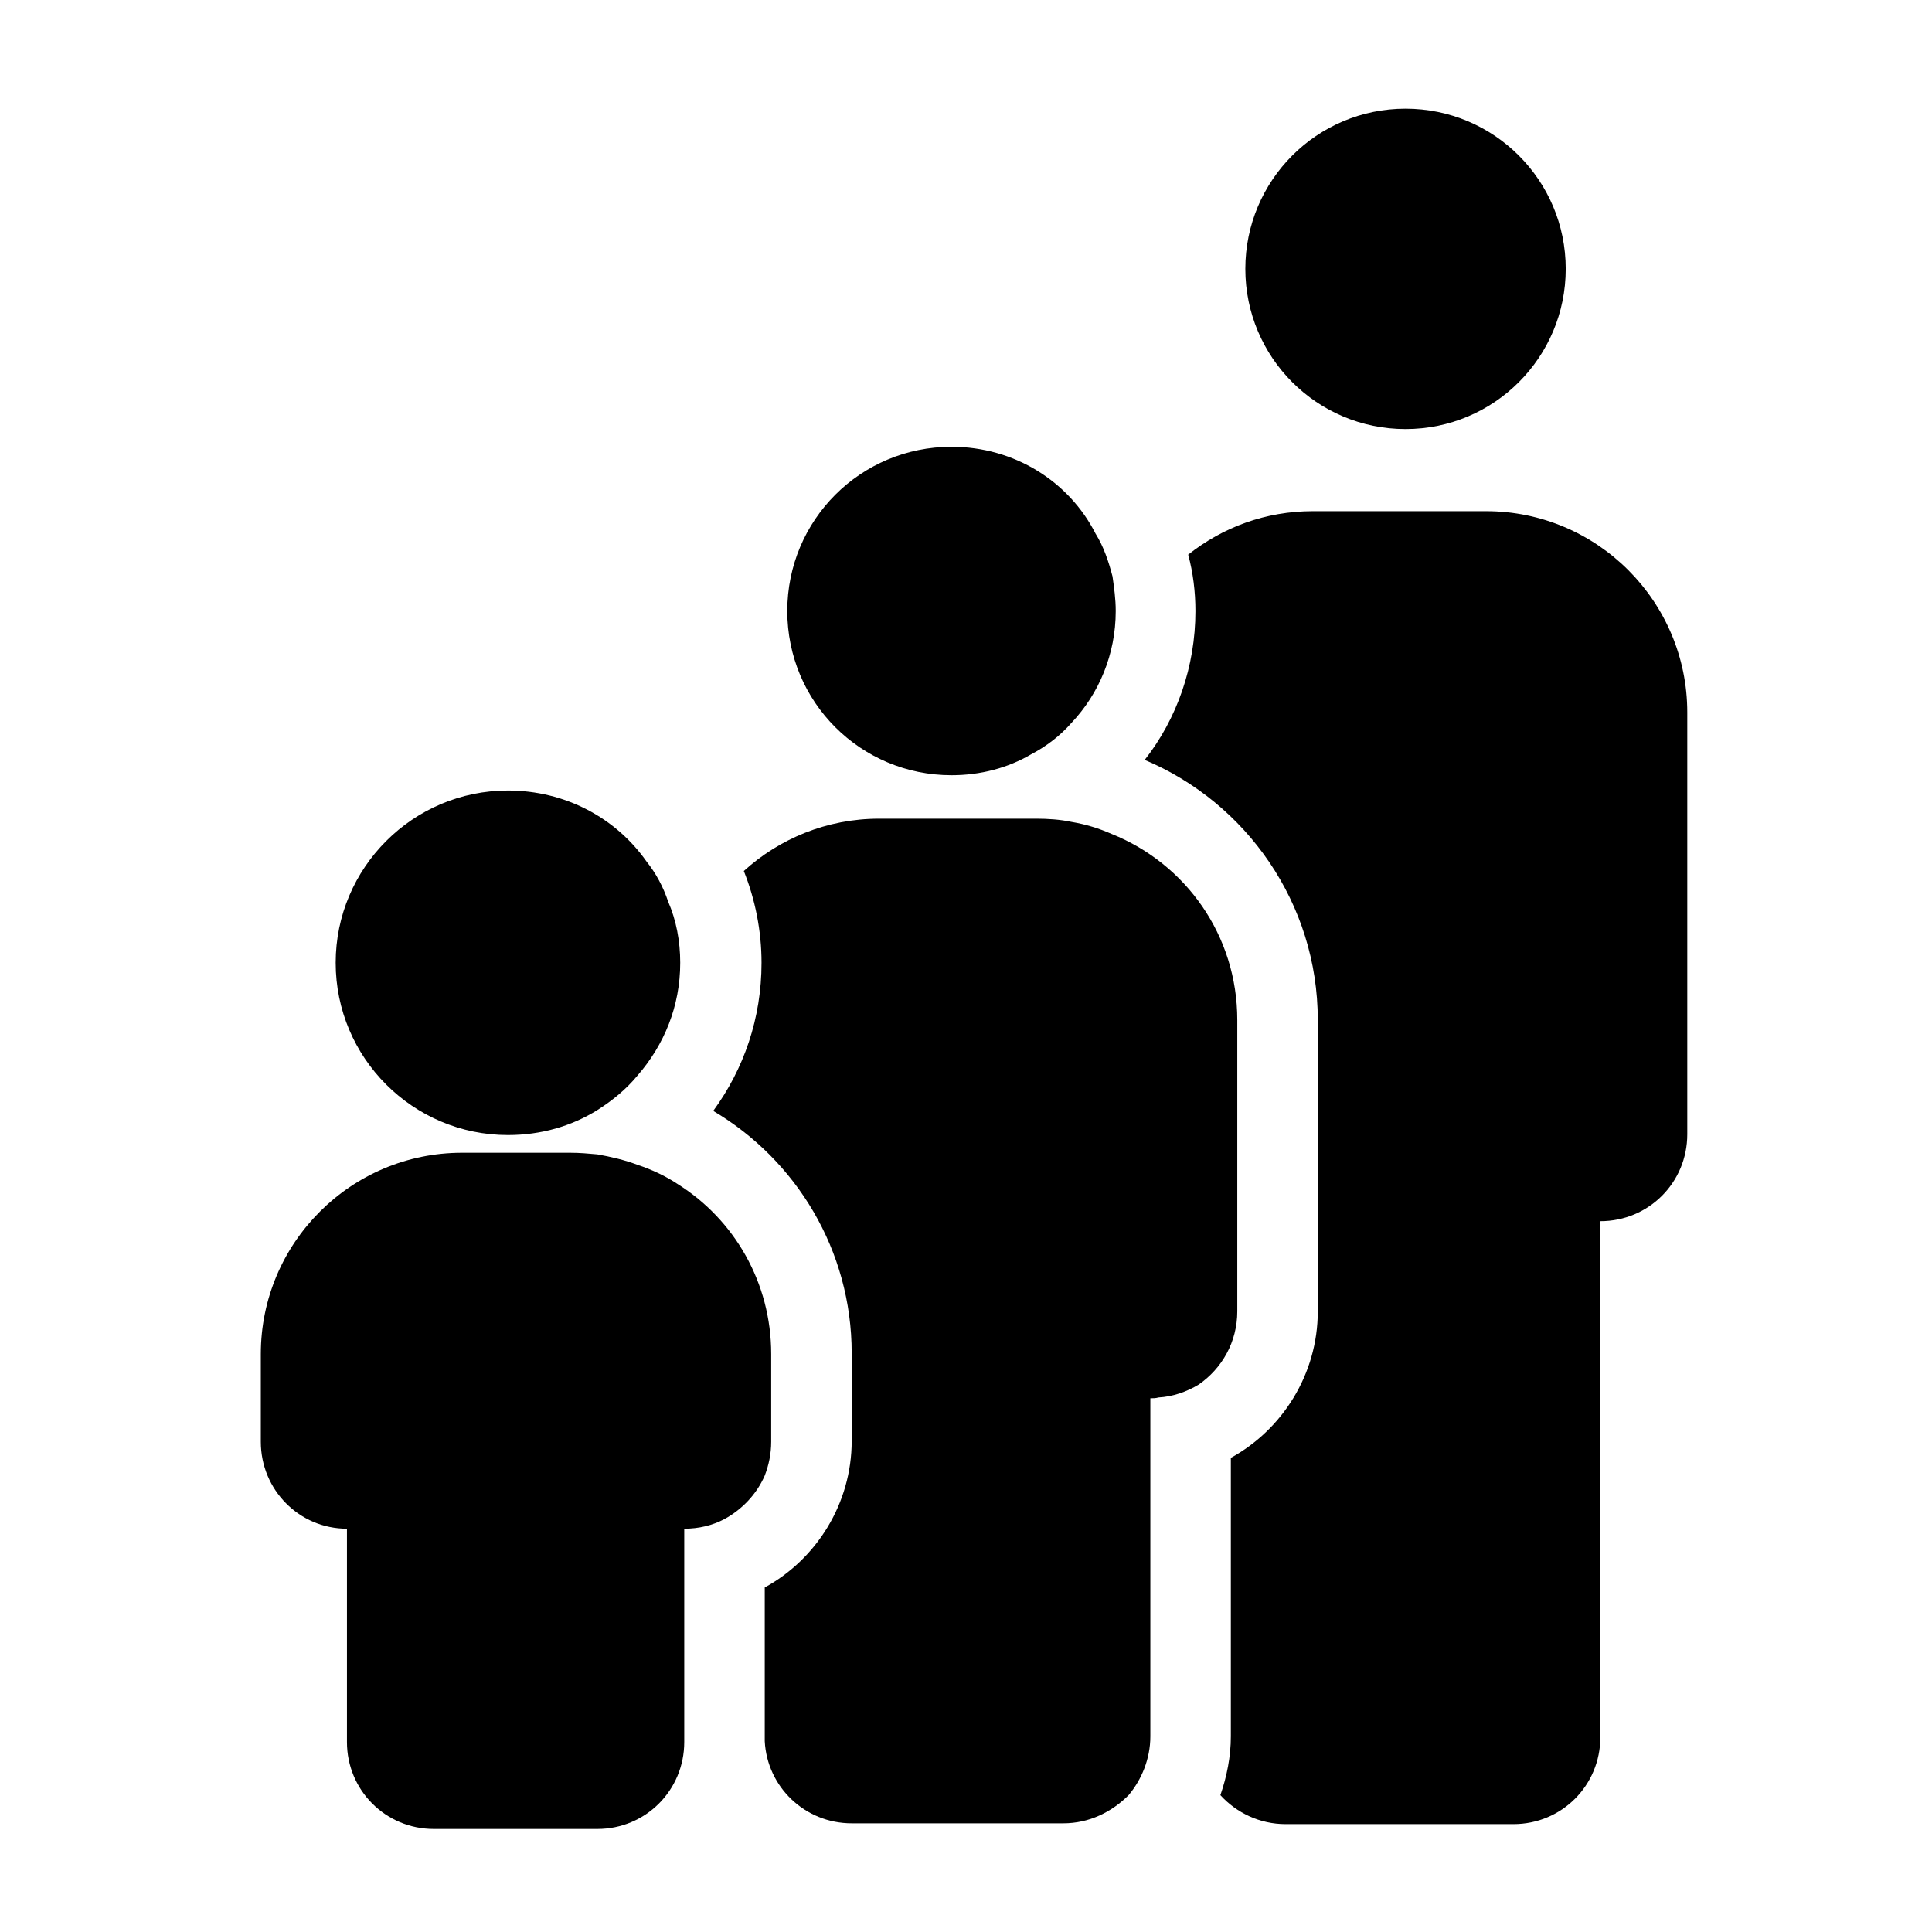
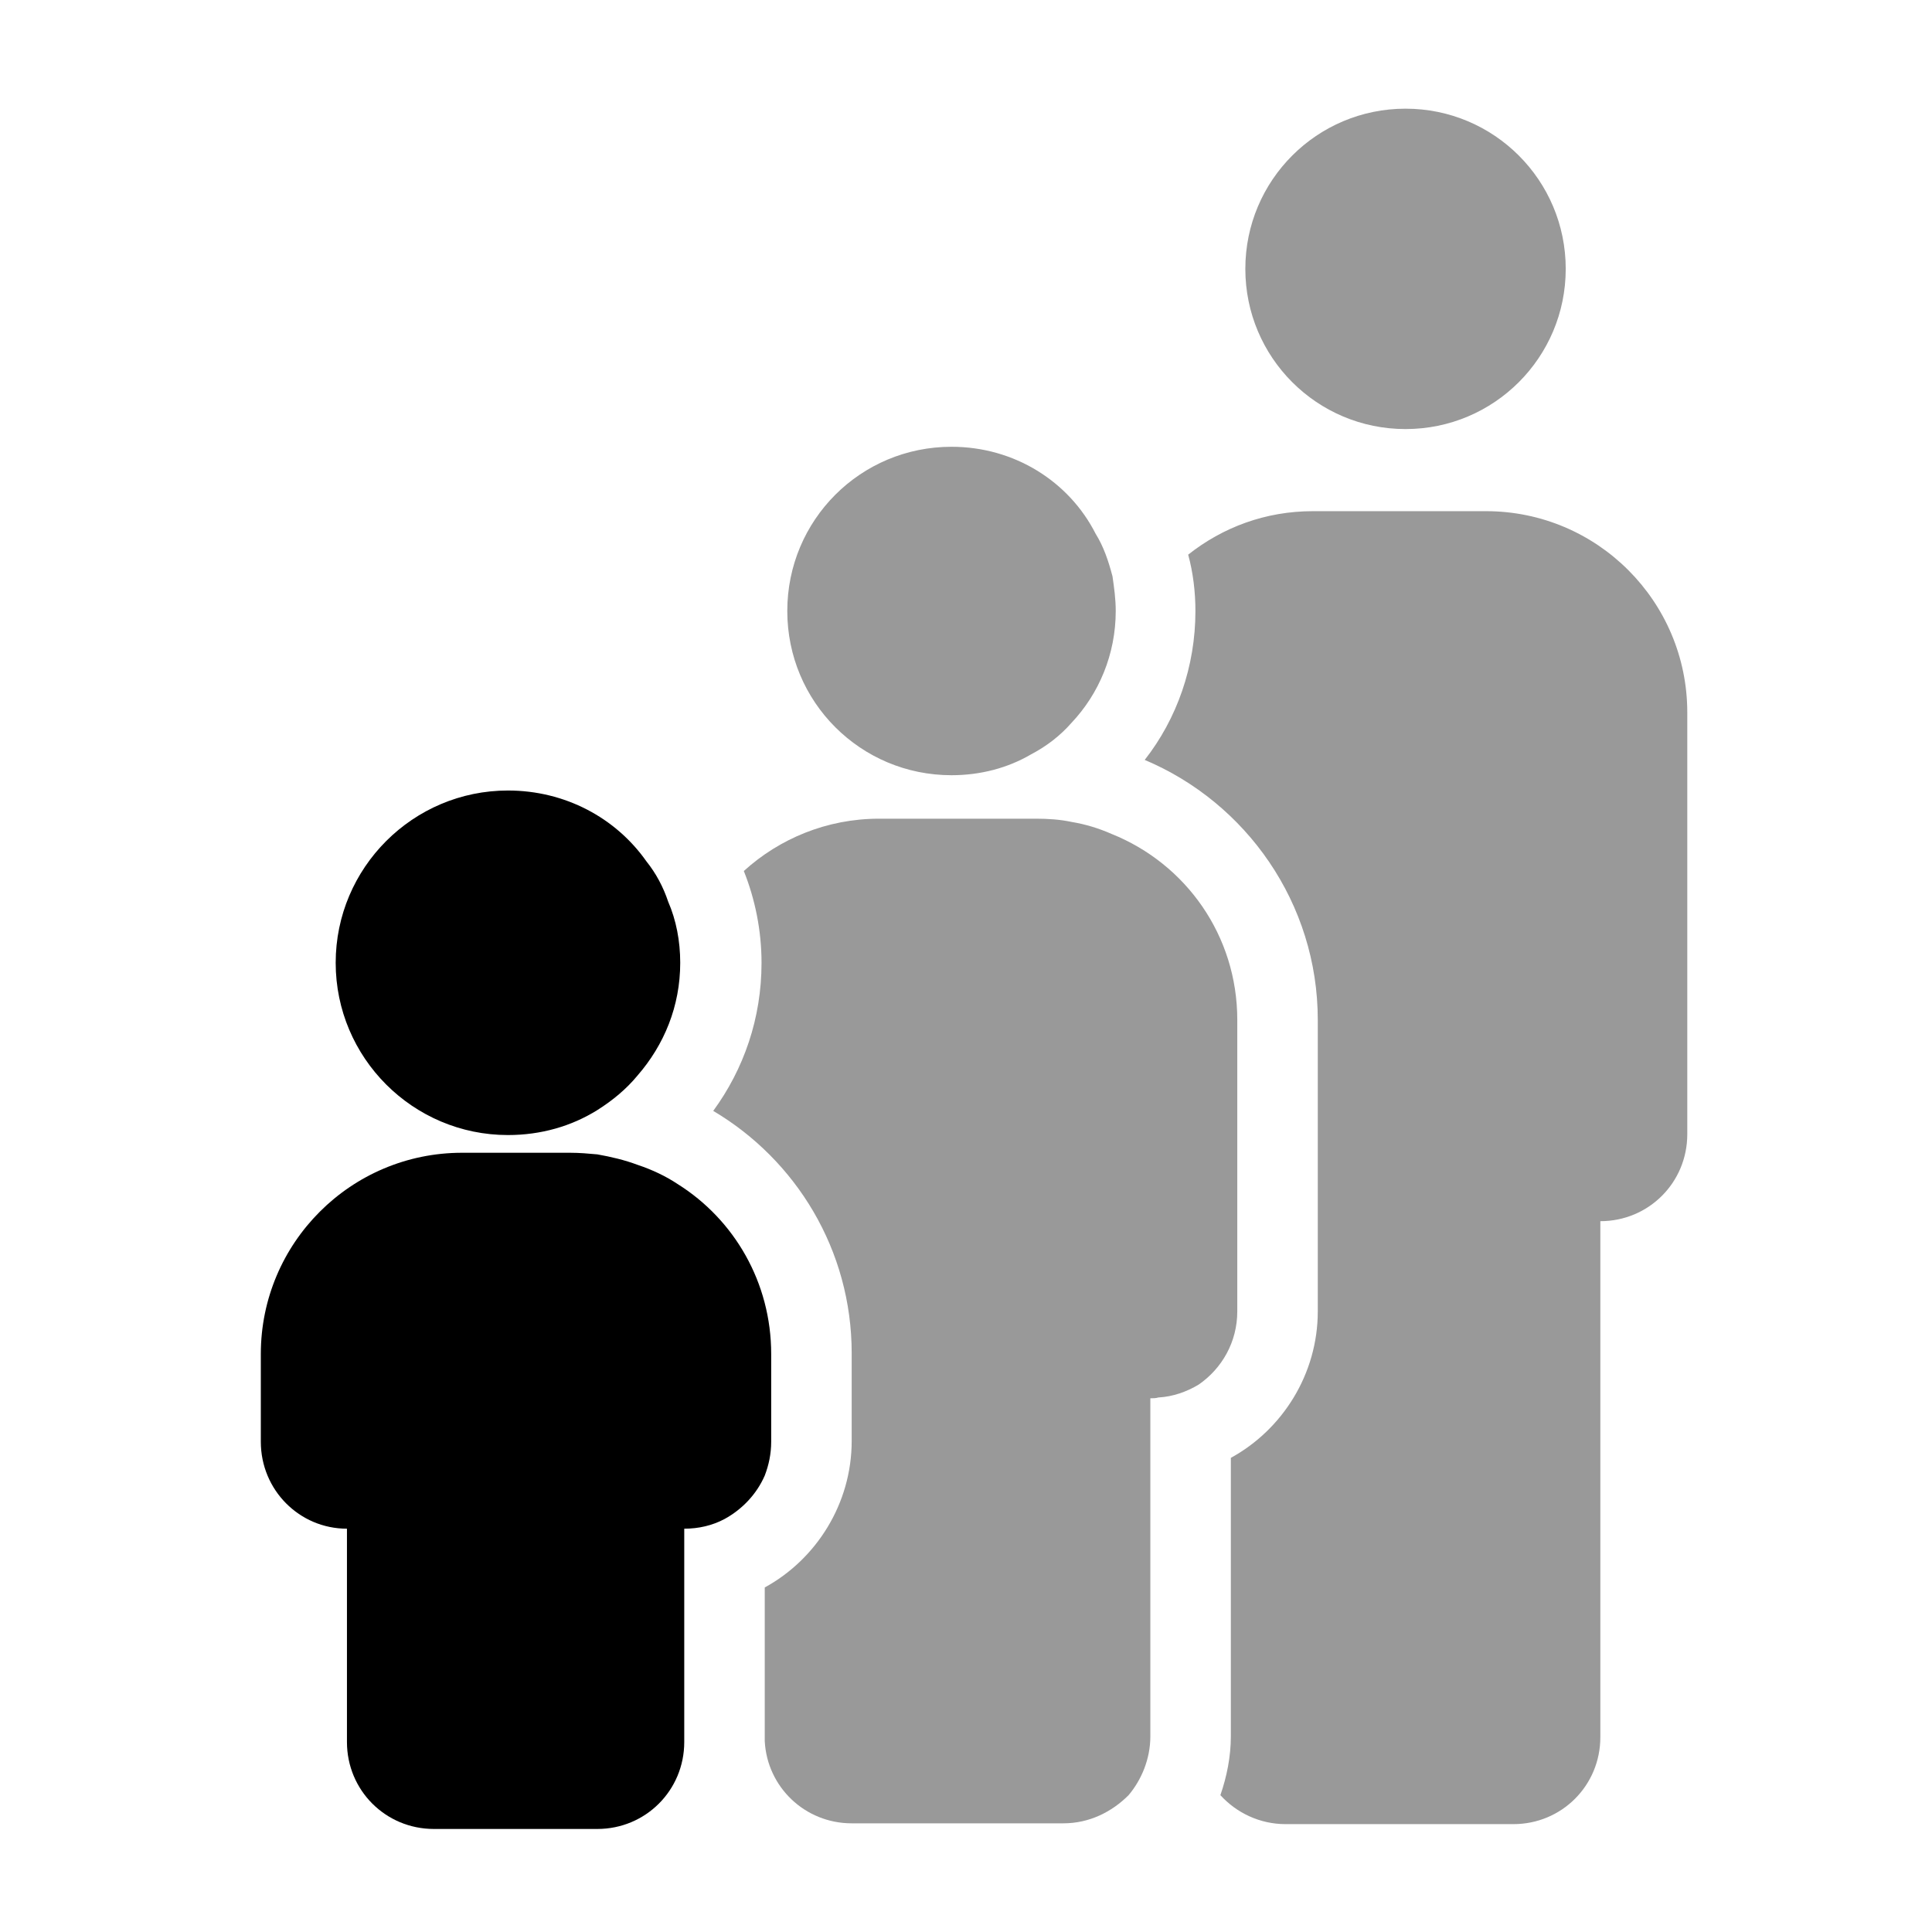
<svg xmlns="http://www.w3.org/2000/svg" viewBox="0 0 24 24" fill="currentColor" aria-hidden="true">
-   <path d="M18.46,6.35h-2.15c-.59,0-1.12.2-1.55.54.06.22.09.46.09.7,0,.69-.23,1.34-.63,1.85,1.26.53,2.15,1.78,2.15,3.23v3.62c0,.78-.44,1.47-1.08,1.82v3.46c0,.25-.05.5-.13.73.2.22.49.36.81.36h2.83c.6,0,1.08-.48,1.08-1.08v-6.41c.6,0,1.08-.48,1.08-1.08v-5.24c0-1.38-1.12-2.5-2.5-2.5Z" />
-   <path d="M17.46,1.35c-1.1,0-1.99.89-1.99,1.99s.89,1.99,1.99,1.99,1.99-.89,1.99-1.99-.89-1.99-1.99-1.99Z" />
-   <path d="M13.86,7.59c0,.54-.21,1.03-.55,1.39-.14.16-.31.29-.5.39-.29.17-.63.26-.99.26-1.13,0-2.04-.91-2.04-2.04s.91-2.04,2.04-2.04c.78,0,1.46.43,1.79,1.08.1.16.16.34.21.53h0c.02.14.04.28.04.43Z" />
-   <path d="M15.37,12.67v3.62c0,.38-.19.71-.48.91-.15.09-.32.15-.5.16-.03.01-.07.01-.1.01v4.2c0,.28-.11.54-.27.73-.21.21-.49.35-.81.35h-2.63c-.58,0-1.05-.45-1.08-1.02v-1.91c.64-.35,1.08-1.04,1.08-1.82v-1.09c0-1.28-.69-2.4-1.72-3.01.38-.52.6-1.15.6-1.84,0-.4-.08-.79-.22-1.14.44-.4,1.03-.65,1.68-.65h1.95c.15,0,.3.01.44.04.18.03.34.08.5.15.92.37,1.56,1.26,1.56,2.31Z" />
+   <path opacity=".4" d="M18.46,6.35h-2.15c-.59,0-1.12.2-1.55.54.06.22.09.46.09.7,0,.69-.23,1.34-.63,1.85,1.26.53,2.15,1.78,2.15,3.23v3.62c0,.78-.44,1.47-1.08,1.82v3.46c0,.25-.05.5-.13.73.2.22.49.36.81.36h2.83c.6,0,1.08-.48,1.08-1.08v-6.41c.6,0,1.08-.48,1.08-1.08v-5.24c0-1.38-1.12-2.5-2.5-2.5Z" />
+   <path opacity=".4" d="M17.46,1.35c-1.1,0-1.99.89-1.99,1.99s.89,1.99,1.99,1.99,1.99-.89,1.99-1.99-.89-1.99-1.99-1.99Z" />
+   <path opacity=".4" d="M13.86,7.59c0,.54-.21,1.03-.55,1.39-.14.16-.31.29-.5.39-.29.17-.63.26-.99.26-1.13,0-2.04-.91-2.04-2.04s.91-2.04,2.04-2.04c.78,0,1.46.43,1.79,1.08.1.16.16.34.21.53h0c.02.14.04.28.04.43Z" />
+   <path opacity=".4" d="M15.37,12.67v3.62c0,.38-.19.71-.48.91-.15.09-.32.15-.5.16-.03.01-.07.01-.1.01v4.2c0,.28-.11.54-.27.73-.21.21-.49.35-.81.35h-2.63c-.58,0-1.05-.45-1.08-1.02v-1.91c.64-.35,1.08-1.04,1.08-1.82v-1.09c0-1.28-.69-2.4-1.72-3.01.38-.52.6-1.15.6-1.84,0-.4-.08-.79-.22-1.14.44-.4,1.03-.65,1.68-.65h1.95c.15,0,.3.01.44.04.18.03.34.08.5.15.92.37,1.56,1.26,1.56,2.31Z" />
  <path d="M8.45,11.96c0,.54-.2,1.02-.53,1.4-.14.17-.31.31-.5.43-.32.2-.7.31-1.11.31-1.18,0-2.14-.96-2.14-2.14s.96-2.14,2.14-2.14c.71,0,1.34.34,1.72.88.12.15.21.32.27.5.1.23.15.49.15.76Z" />
  <path d="M9.58,16.82v1.09c0,.15-.03.29-.08.42-.1.23-.28.42-.5.54-.15.08-.32.12-.5.12v2.65c0,.6-.48,1.08-1.08,1.08h-2.03c-.6,0-1.08-.48-1.08-1.08v-2.65c-.59,0-1.07-.48-1.07-1.08v-1.09c0-1.38,1.12-2.5,2.5-2.5h1.34c.12,0,.23.01.34.02.17.03.34.07.5.13.18.06.35.14.5.24.7.44,1.16,1.22,1.16,2.11Z" />
</svg>
